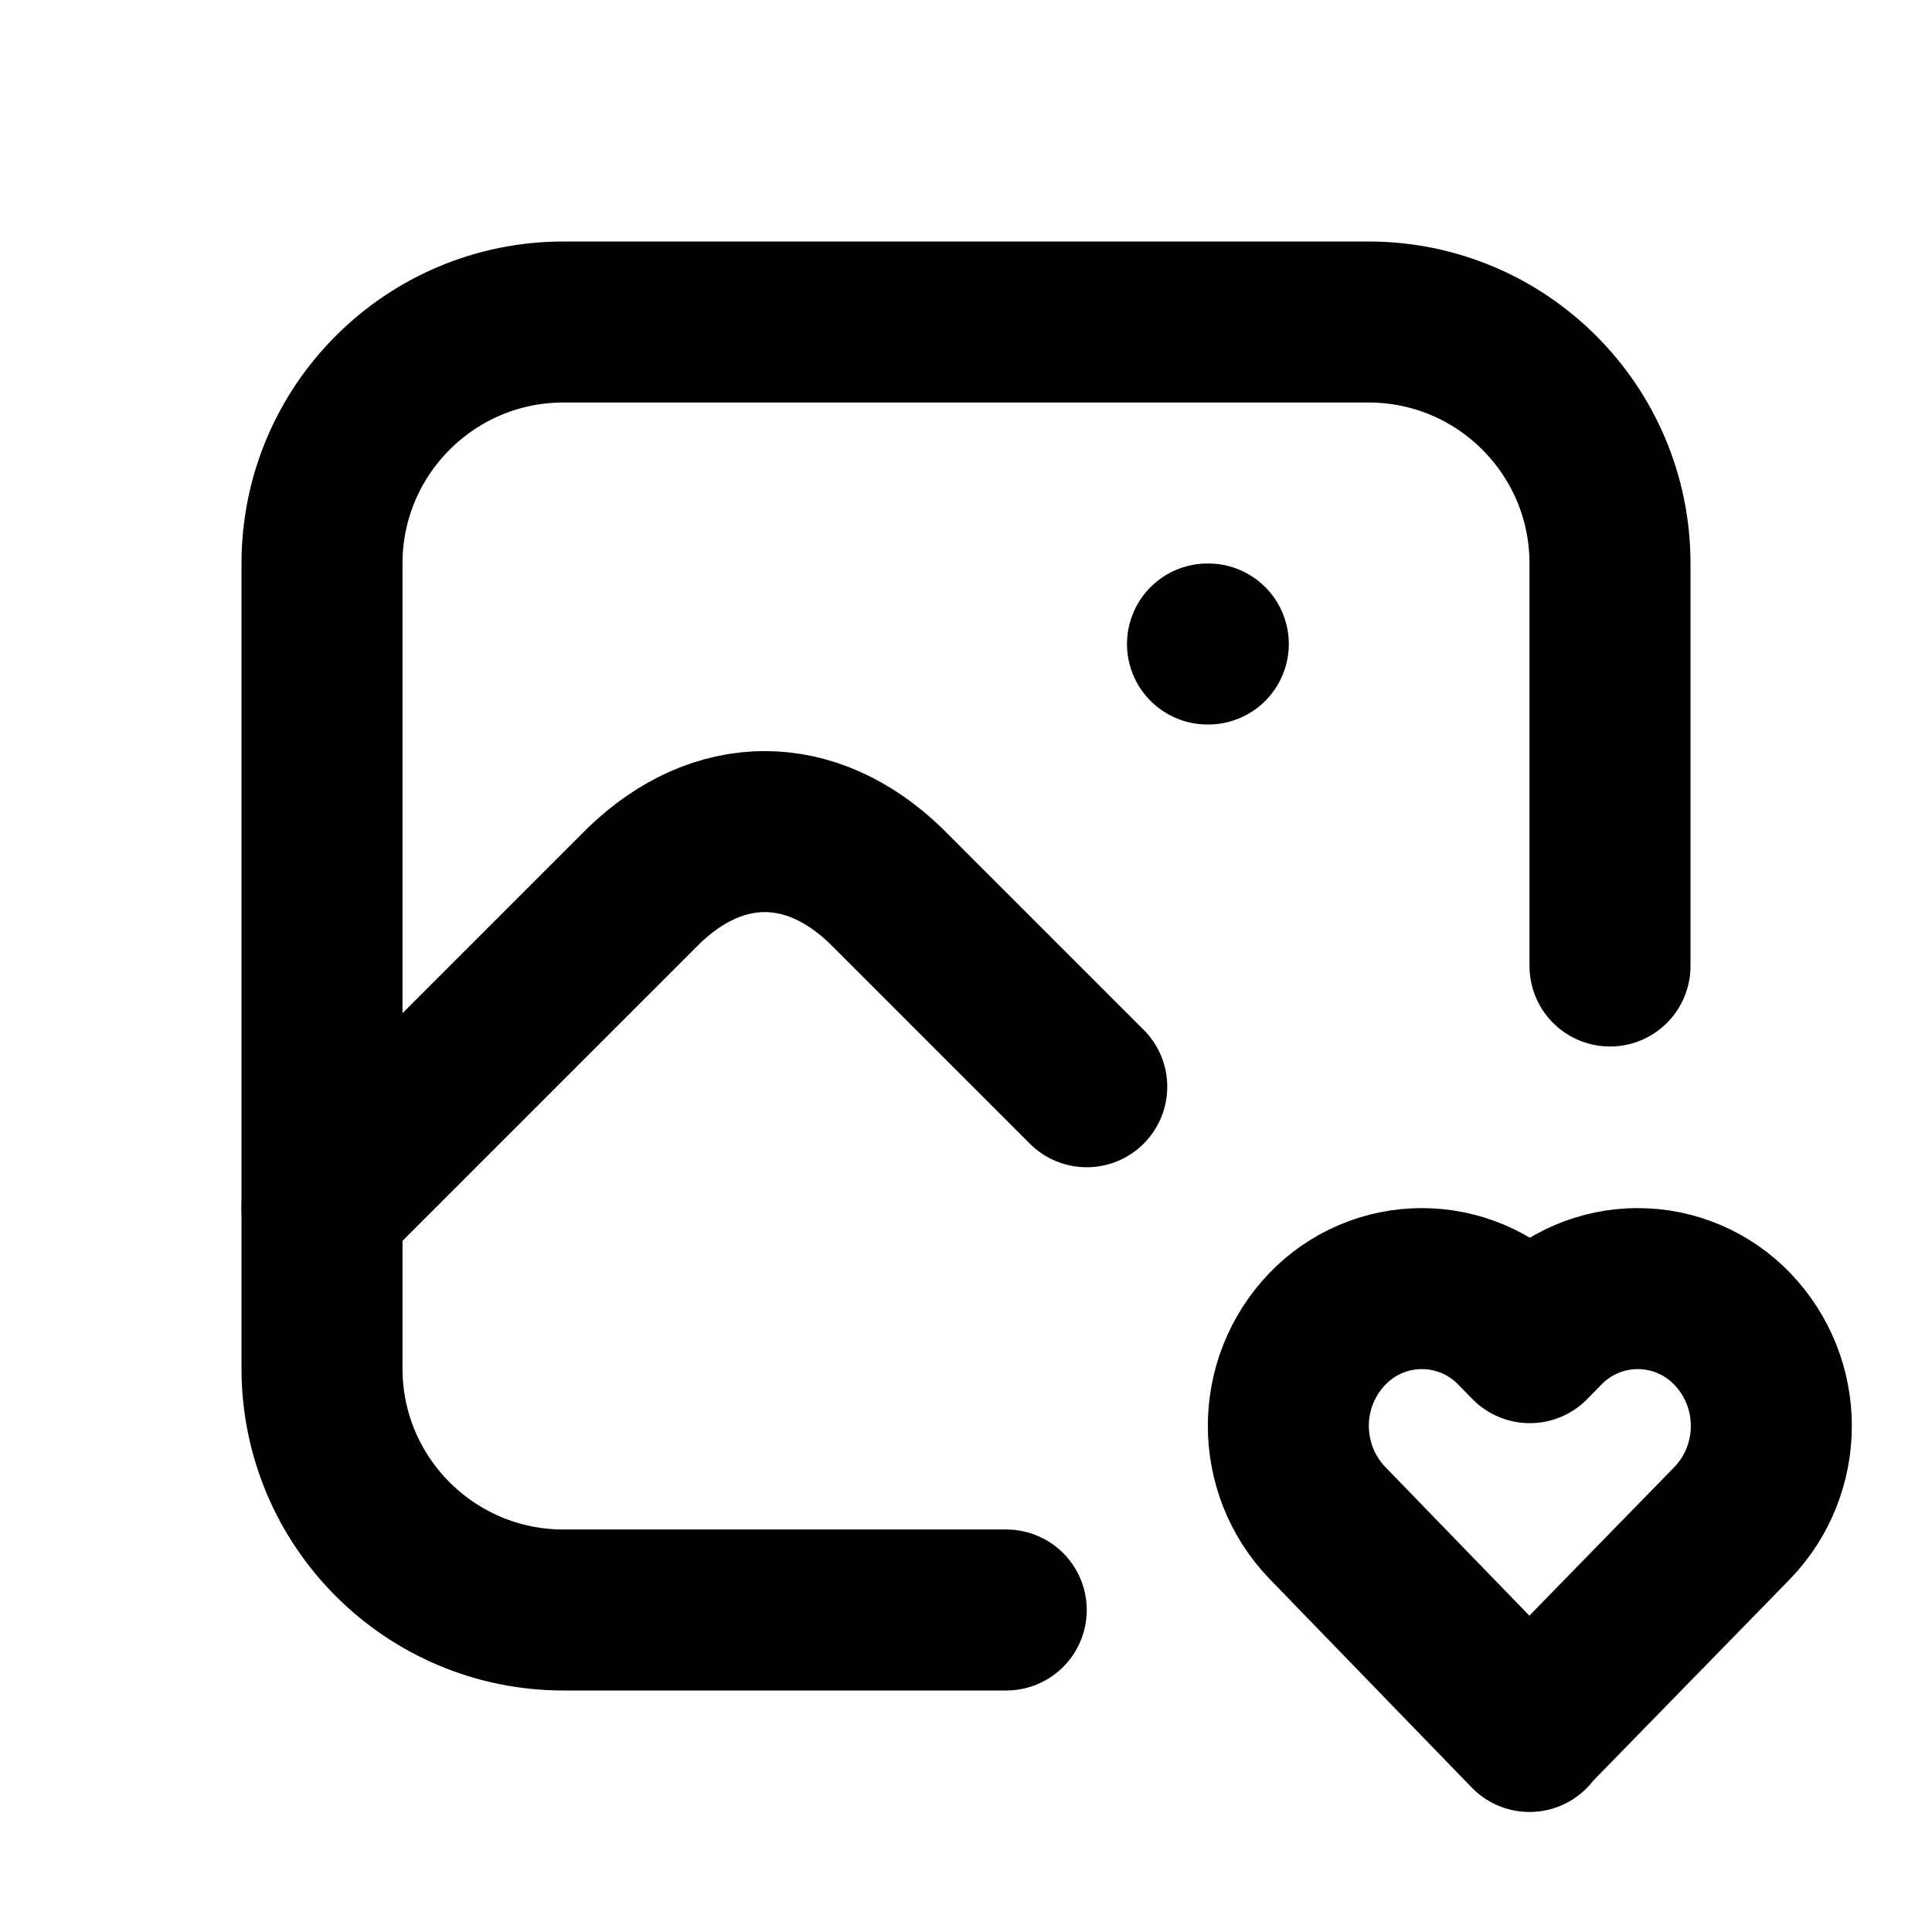
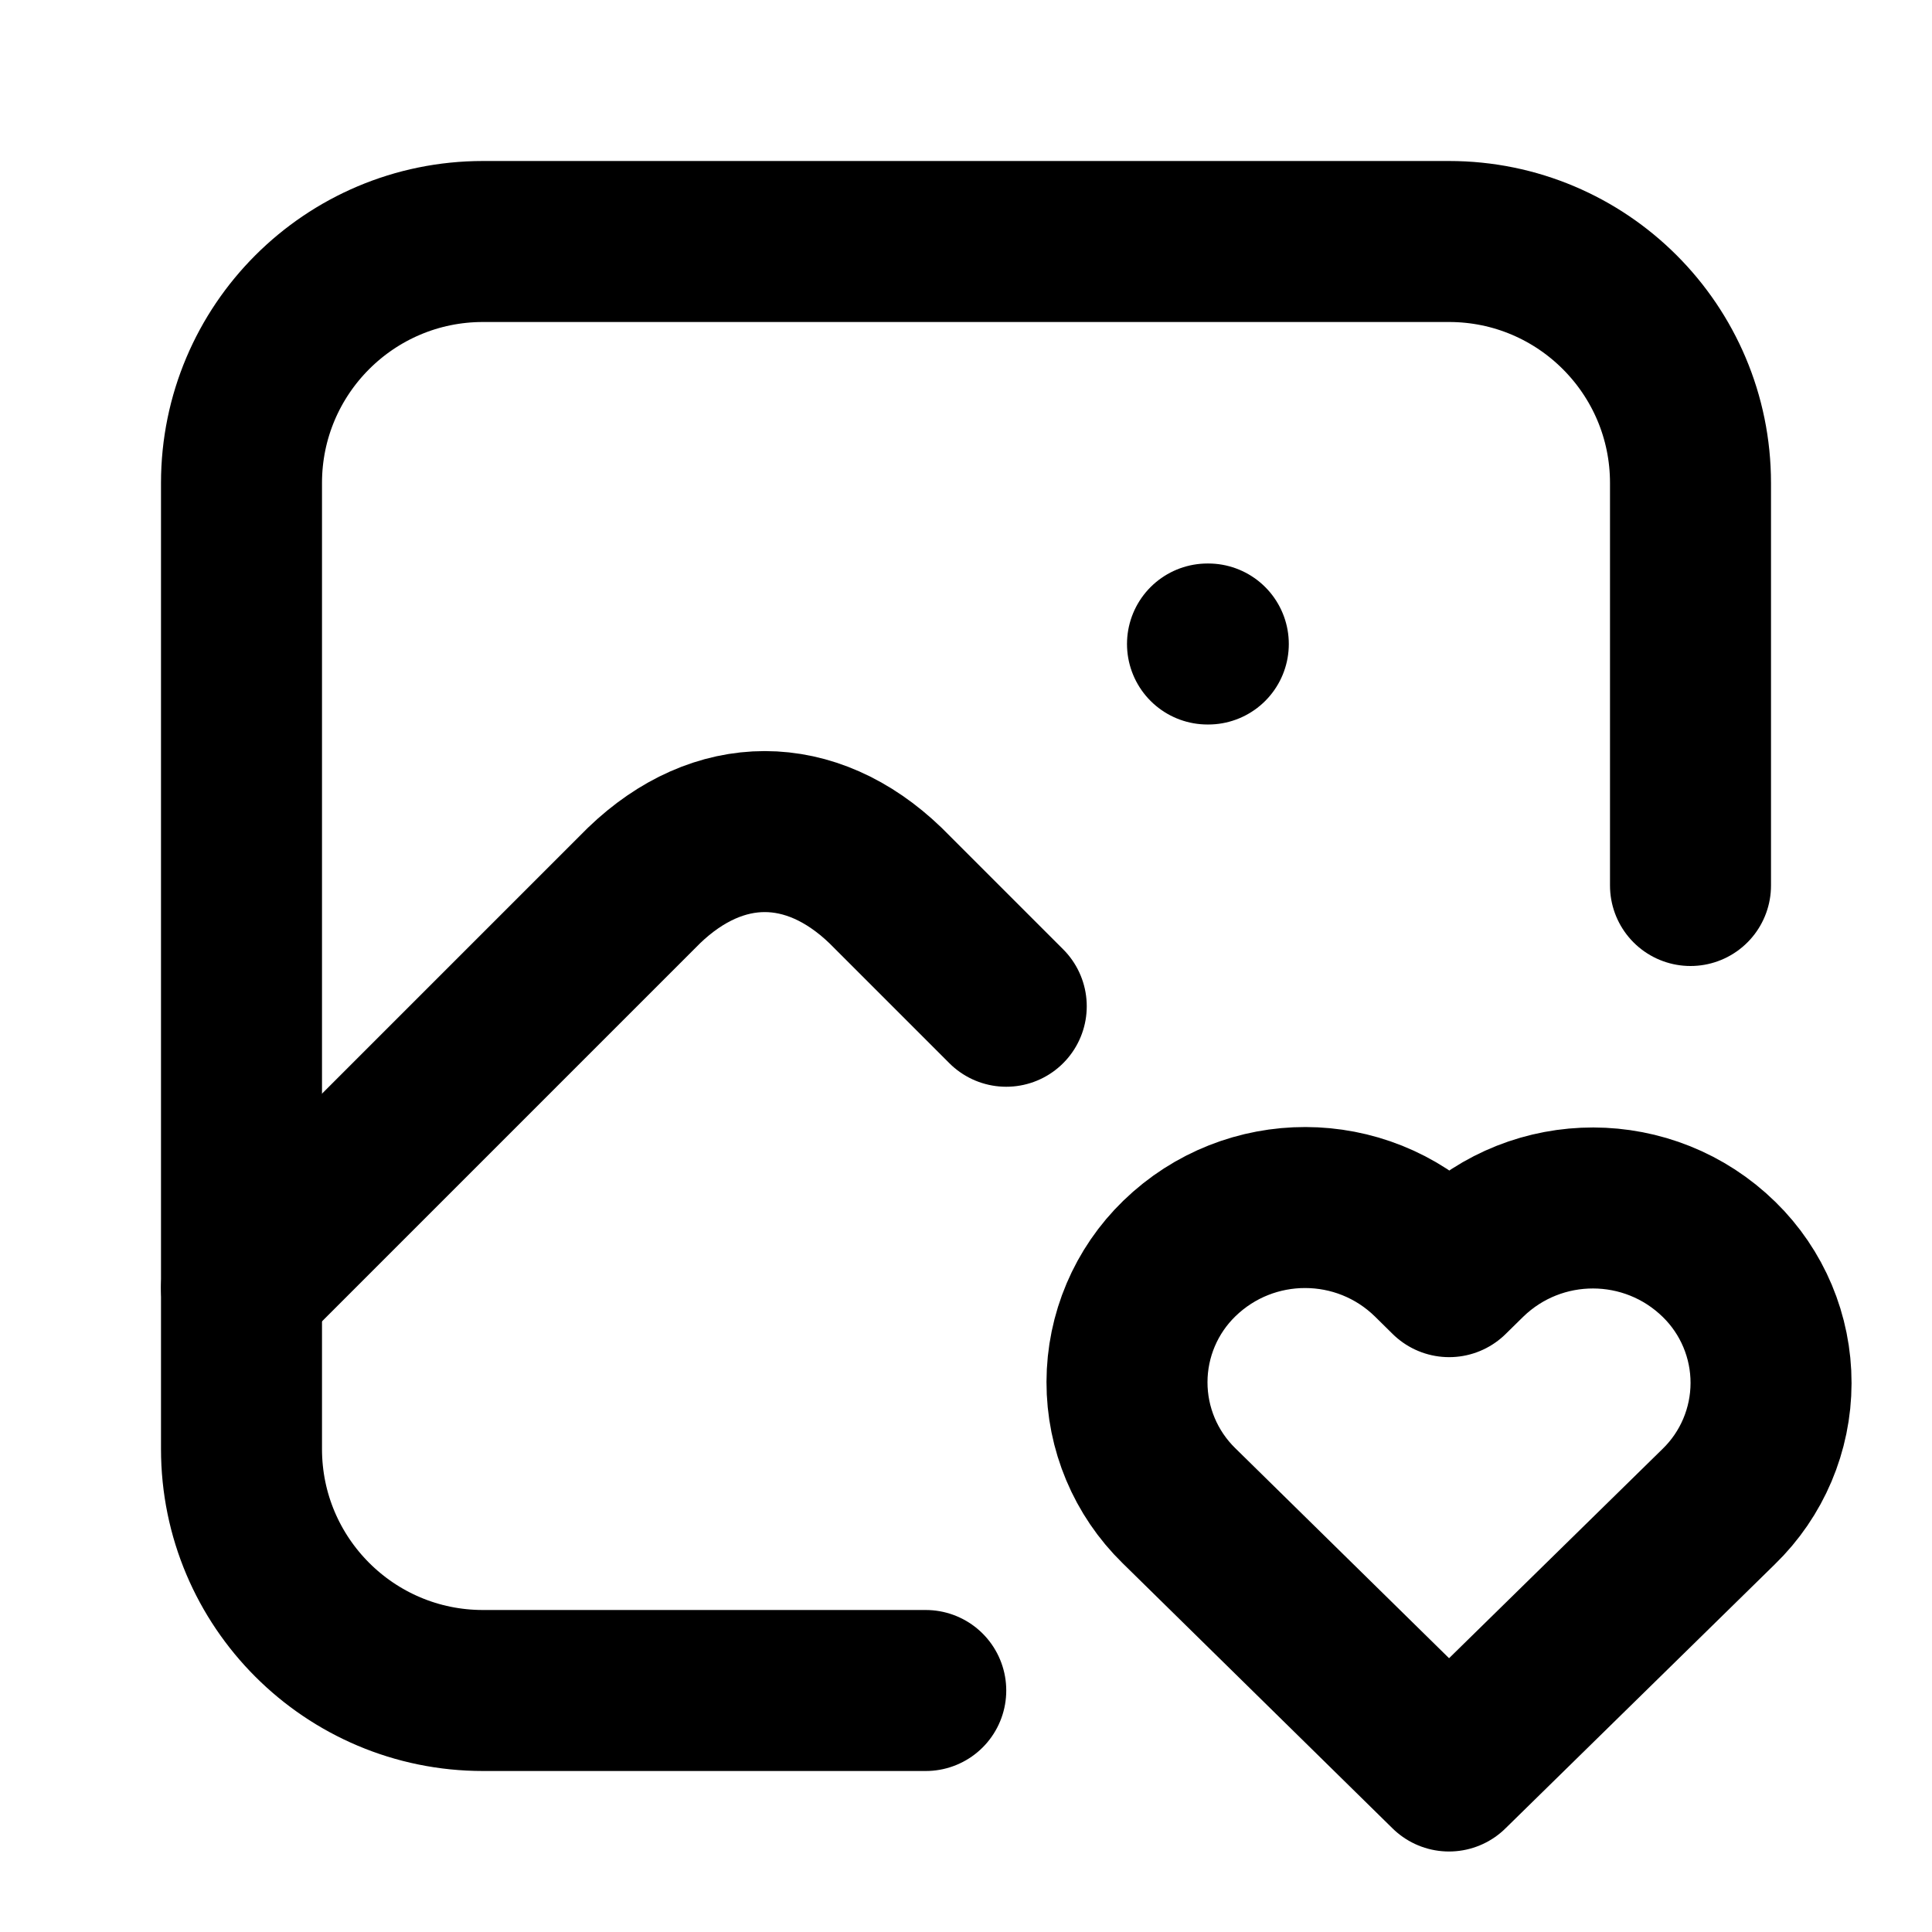
<svg xmlns="http://www.w3.org/2000/svg" class="icon icon-tabler icon-tabler-photo-heart" width="24" height="24" viewBox="0 0 24 24" stroke-width="2" stroke="currentColor" fill="none" stroke-linecap="round" stroke-linejoin="round">
  <path stroke="none" d="M0 0h24v24H0z" fill="none" />
  <path d="M15 8h.01" />
-   <path d="M12.5 20h-5.5a3 3 0 0 1 -3 -3v-10a3 3 0 0 1 3 -3h10a3 3 0 0 1 3 3v5" />
-   <path d="M4 15l4 -4c.928 -.893 2.072 -.893 3 0l2.5 2.5" />
-   <path d="M19 21.5l2.518 -2.58a1.74 1.74 0 0 0 0 -2.413a1.627 1.627 0 0 0 -2.346 0l-.168 .172l-.168 -.172a1.627 1.627 0 0 0 -2.346 0a1.74 1.74 0 0 0 0 2.412l2.51 2.59z" />
+   <path d="M11.5 21h-5.5a3 3 0 0 1 -3 -3v-12a3 3 0 0 1 3 -3h12a3 3 0 0 1 3 3v5" />
+   <path d="M3 16l5 -5c.928 -.893 2.072 -.893 3 0l1.5 1.5" />
+   <path d="M18 22l3.35 -3.284a2.143 2.143 0 0 0 .005 -3.071a2.242 2.242 0 0 0 -3.129 -.006l-.224 .22l-.223 -.22a2.242 2.242 0 0 0 -3.128 -.006a2.143 2.143 0 0 0 -.006 3.071l3.355 3.296z" />
</svg>
